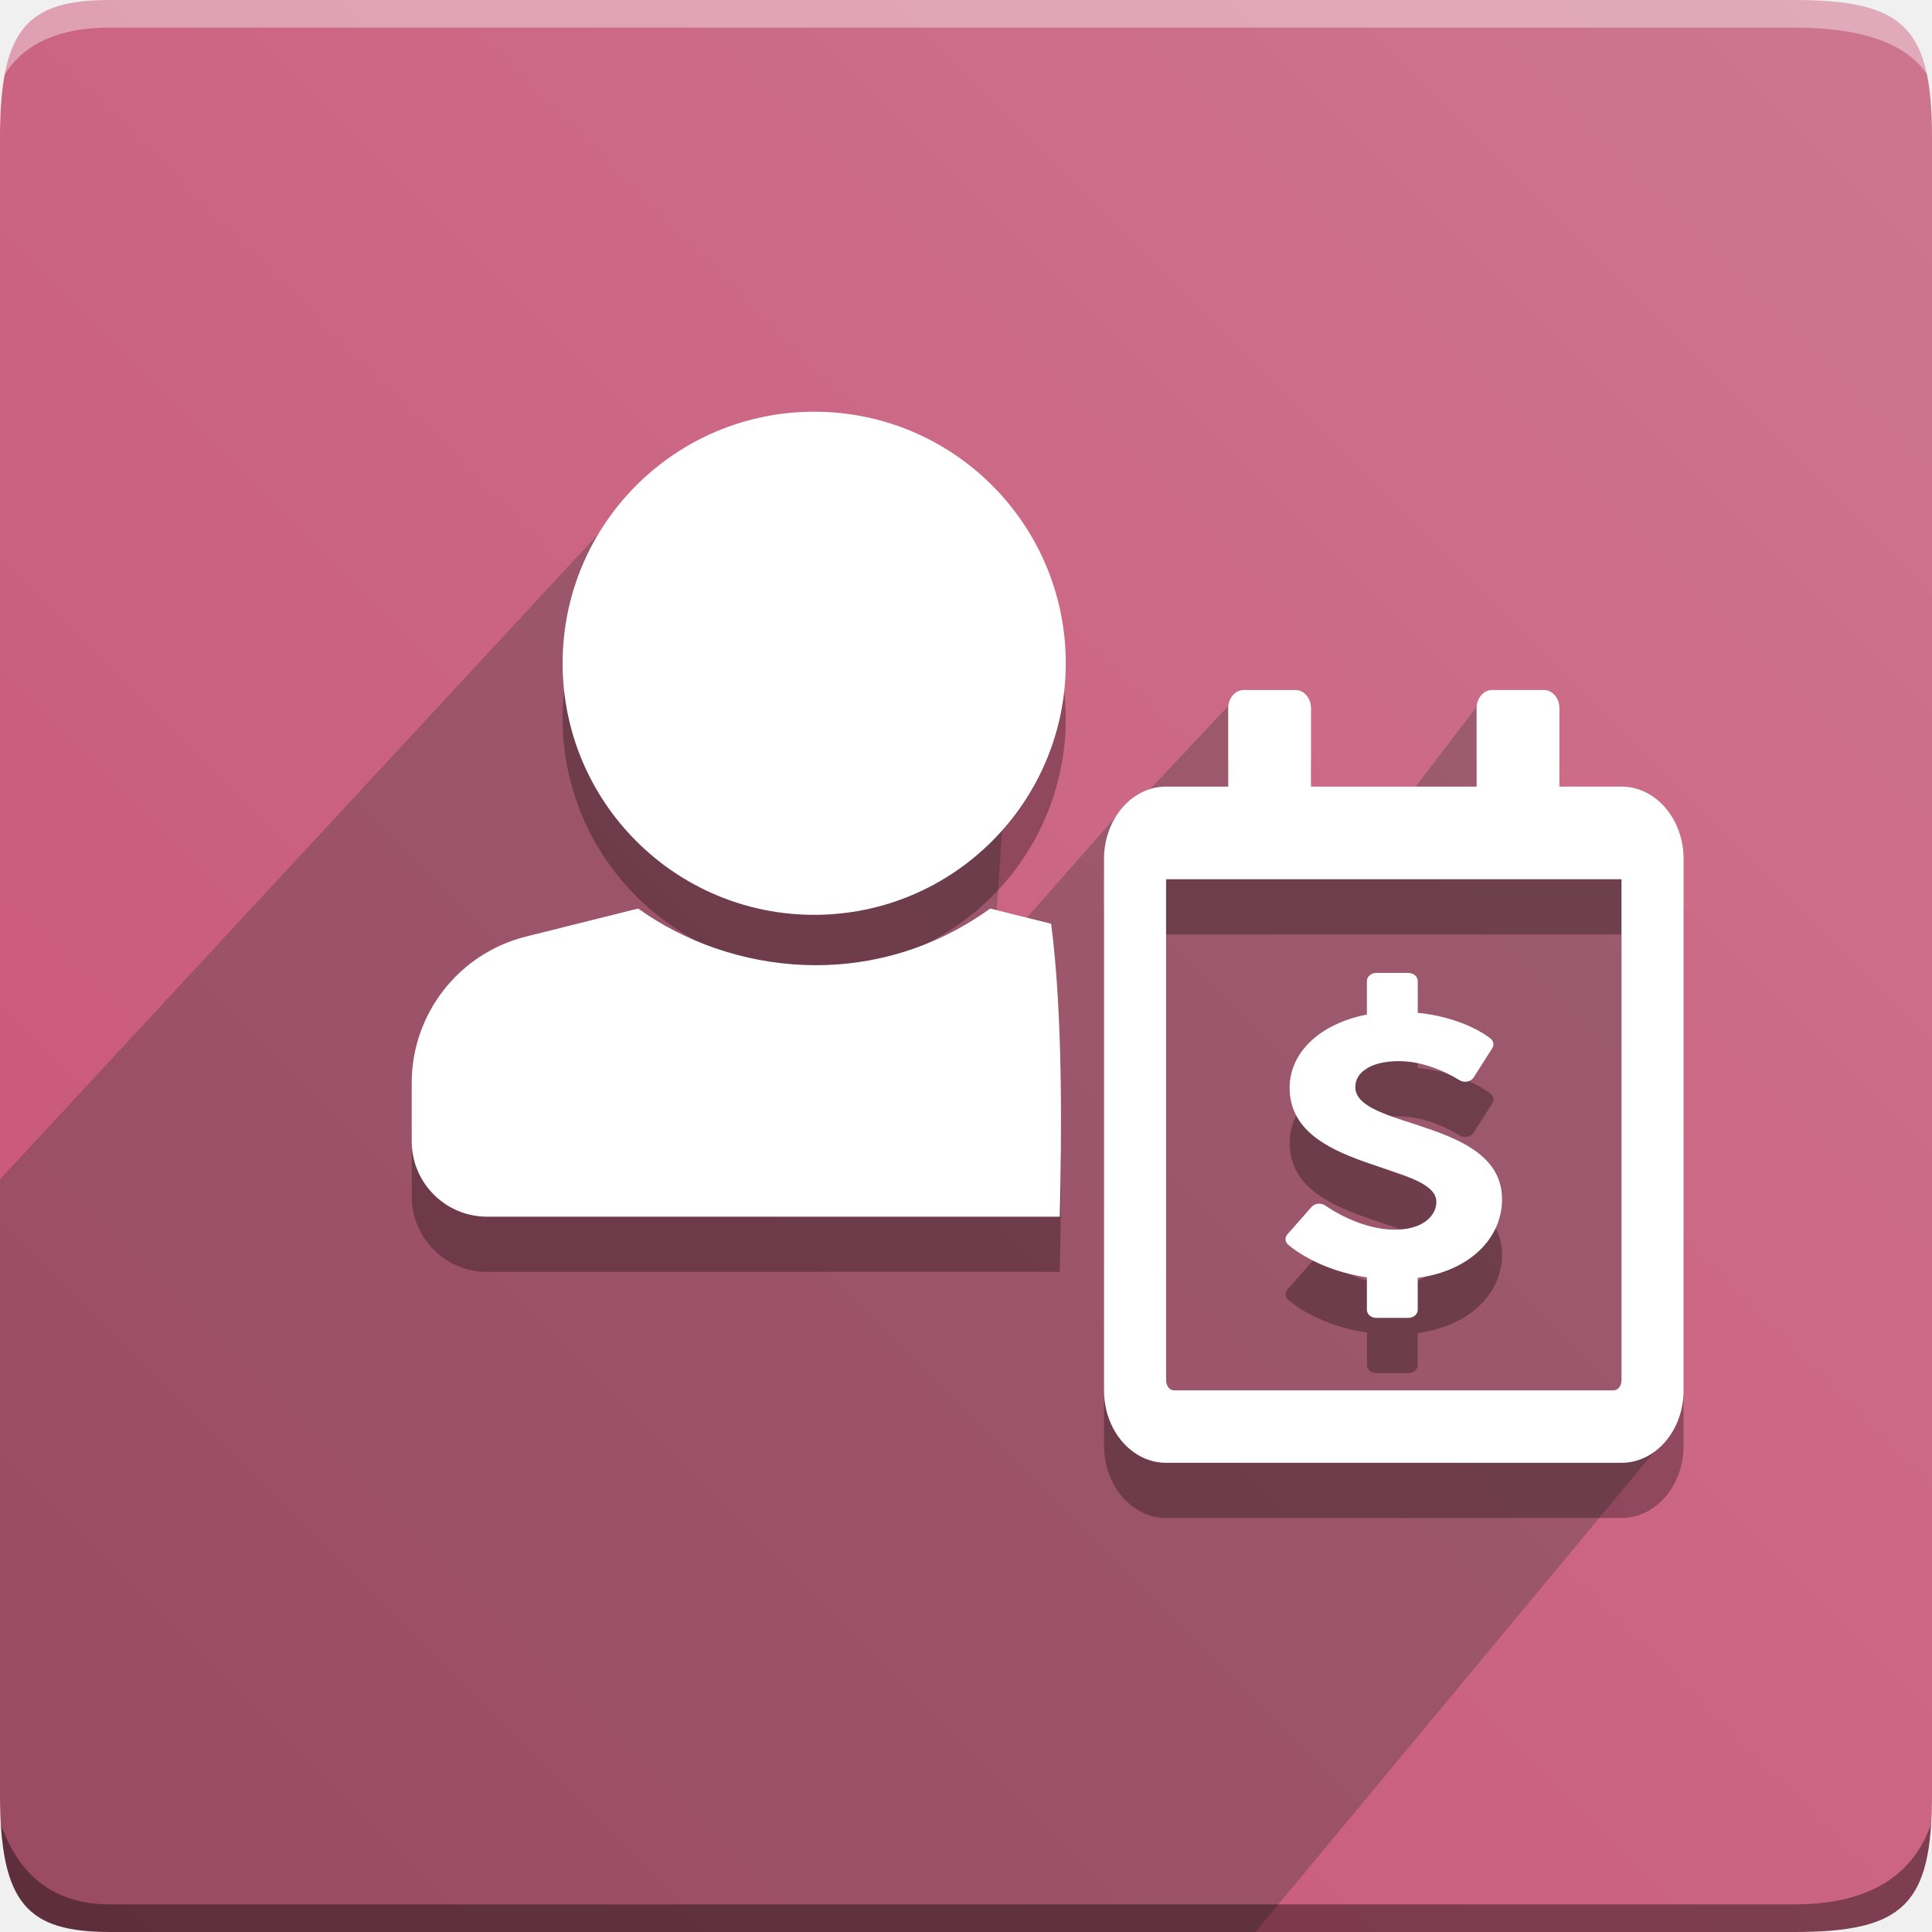
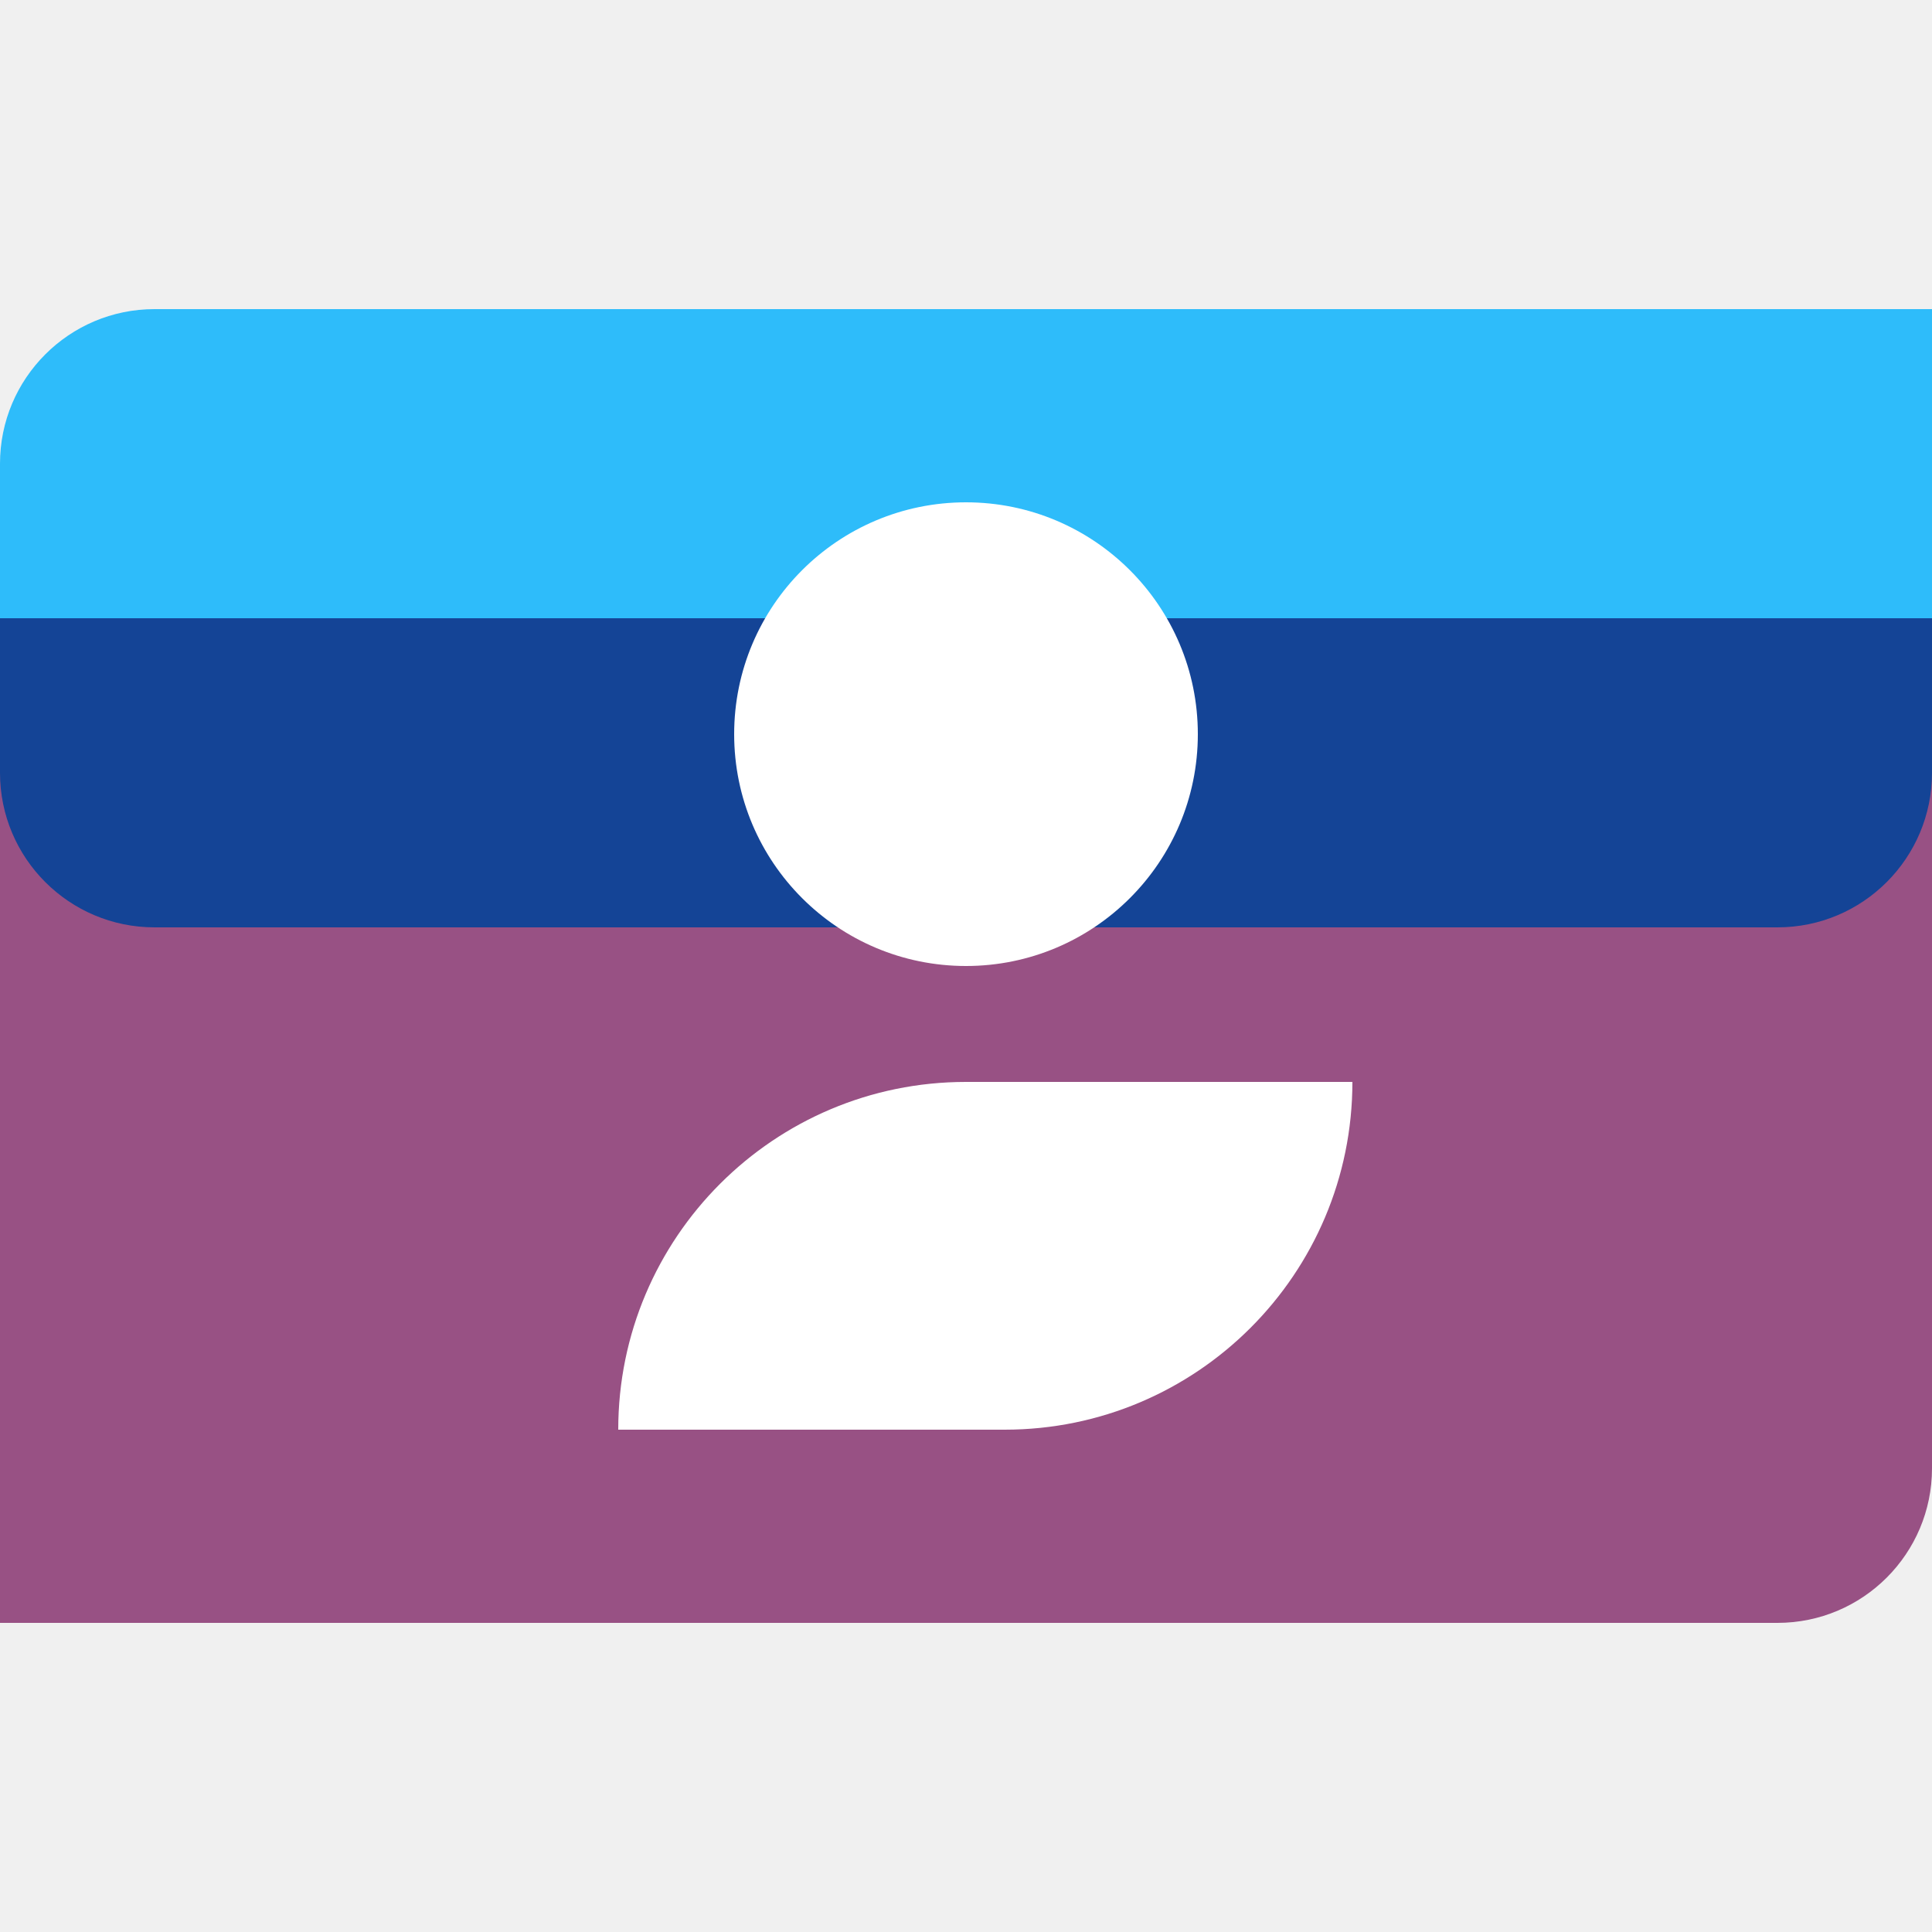
- <svg xmlns="http://www.w3.org/2000/svg" xmlns:xlink="http://www.w3.org/1999/xlink" width="70" height="70" viewBox="0 0 70 70">
-   <defs>
-     <path id="icon-a" d="M4,5.35309892e-14 C36.416,9.87060235e-15 58.084,-3.97961823e-14 65,5.07020818e-14 C69,6.733808e-14 70,1 70,5 C70,43.049 70,62.424 70,65 C70,69 69,70 65,70 C61,70 9,70 4,70 C1,70 7.10542736e-15,69 7.10542736e-15,65 C7.25721566e-15,62.468 3.83358709e-14,41.801 3.60818146e-14,5 C-1.13686838e-13,1 1,5.75716207e-14 4,5.35309892e-14 Z" />
-     <linearGradient id="icon-c" x1="100%" x2="0%" y1="0%" y2="100%">
-       <stop offset="0%" stop-color="#CD7690" />
-       <stop offset="100%" stop-color="#CA5377" />
-     </linearGradient>
-     <path id="icon-d" d="M29.5,16.917 C34.534,16.917 38.615,20.997 38.615,26.031 C38.615,31.065 34.534,35.146 29.5,35.146 C24.466,35.146 20.385,31.065 20.385,26.031 C20.385,20.997 24.466,16.917 29.5,16.917 Z M38.397,46.083 L17.651,46.083 C16.141,46.083 14.917,44.859 14.917,43.349 L14.917,41.239 C14.917,38.729 16.625,36.542 19.059,35.933 L23.122,34.918 C26.437,37.302 31.61,37.987 35.878,34.918 L38.085,35.469 C38.506,38.724 38.471,43.048 38.397,46.083 Z M58.75,30.5 C59.992,30.5 61,31.676 61,33.125 L61,52.375 C61,53.824 59.992,55 58.75,55 L42.25,55 C41.008,55 40,53.824 40,52.375 L40,33.125 C40,31.676 41.008,30.5 42.25,30.5 L44.5,30.5 L44.5,27.656 C44.5,27.295 44.753,27 45.062,27 L46.938,27 C47.247,27 47.5,27.295 47.5,27.656 L47.5,30.5 L53.5,30.5 L53.5,27.656 C53.5,27.295 53.753,27 54.062,27 L55.938,27 C56.247,27 56.5,27.295 56.5,27.656 L56.5,30.5 L58.75,30.5 Z M58.469,52.375 C58.623,52.375 58.75,52.211 58.75,52.01 L58.75,33.857 L42.25,33.857 L42.25,52.01 C42.25,52.211 42.377,52.375 42.531,52.375 L58.469,52.375 Z M49.106,41.385 C49.106,42.922 54.422,42.532 54.422,45.454 C54.422,46.854 53.258,48.049 51.367,48.299 L51.367,49.457 C51.367,49.619 51.213,49.75 51.022,49.75 L49.871,49.75 C49.68,49.75 49.525,49.619 49.525,49.457 L49.525,48.28 C48.389,48.116 47.376,47.671 46.684,47.109 C46.558,47.006 46.542,46.84 46.646,46.722 L47.521,45.729 C47.638,45.596 47.862,45.573 48.015,45.677 C48.732,46.165 49.658,46.553 50.542,46.553 C51.573,46.553 52.042,46.032 52.042,45.548 C52.042,44.117 46.726,44.428 46.726,41.412 C46.726,40.125 47.838,39.084 49.525,38.76 L49.525,37.543 C49.525,37.381 49.68,37.25 49.871,37.25 L51.022,37.25 C51.213,37.25 51.367,37.381 51.367,37.543 L51.367,38.696 C52.292,38.787 53.295,39.095 53.994,39.619 C54.114,39.709 54.144,39.858 54.068,39.978 L53.39,41.041 C53.291,41.196 53.054,41.242 52.885,41.139 C52.242,40.747 51.454,40.447 50.684,40.447 C49.725,40.447 49.106,40.815 49.106,41.385 Z" />
-     <path id="icon-e" d="M29.5,14.917 C34.534,14.917 38.615,18.997 38.615,24.031 C38.615,29.065 34.534,33.146 29.5,33.146 C24.466,33.146 20.385,29.065 20.385,24.031 C20.385,18.997 24.466,14.917 29.5,14.917 Z M38.397,44.083 L17.651,44.083 C16.141,44.083 14.917,42.859 14.917,41.349 L14.917,39.239 C14.917,36.729 16.625,34.542 19.059,33.933 L23.122,32.918 C26.437,35.302 31.61,35.987 35.878,32.918 L38.085,33.469 C38.506,36.724 38.471,41.048 38.397,44.083 Z M58.75,28.5 C59.992,28.5 61,29.676 61,31.125 L61,50.375 C61,51.824 59.992,53 58.75,53 L42.25,53 C41.008,53 40,51.824 40,50.375 L40,31.125 C40,29.676 41.008,28.5 42.25,28.5 L44.5,28.5 L44.5,25.656 C44.5,25.295 44.753,25 45.062,25 L46.938,25 C47.247,25 47.5,25.295 47.5,25.656 L47.5,28.5 L53.5,28.5 L53.5,25.656 C53.5,25.295 53.753,25 54.062,25 L55.938,25 C56.247,25 56.5,25.295 56.5,25.656 L56.5,28.5 L58.75,28.5 Z M58.469,50.375 C58.623,50.375 58.75,50.211 58.75,50.01 L58.75,31.857 L42.25,31.857 L42.25,50.01 C42.25,50.211 42.377,50.375 42.531,50.375 L58.469,50.375 Z M49.106,39.385 C49.106,40.922 54.422,40.532 54.422,43.454 C54.422,44.854 53.258,46.049 51.367,46.299 L51.367,47.457 C51.367,47.619 51.213,47.75 51.022,47.75 L49.871,47.75 C49.68,47.75 49.525,47.619 49.525,47.457 L49.525,46.28 C48.389,46.116 47.376,45.671 46.684,45.109 C46.558,45.006 46.542,44.84 46.646,44.722 L47.521,43.729 C47.638,43.596 47.862,43.573 48.015,43.677 C48.732,44.165 49.658,44.553 50.542,44.553 C51.573,44.553 52.042,44.032 52.042,43.548 C52.042,42.117 46.726,42.428 46.726,39.412 C46.726,38.125 47.838,37.084 49.525,36.76 L49.525,35.543 C49.525,35.381 49.68,35.25 49.871,35.25 L51.022,35.25 C51.213,35.25 51.367,35.381 51.367,35.543 L51.367,36.696 C52.292,36.787 53.295,37.095 53.994,37.619 C54.114,37.709 54.144,37.858 54.068,37.978 L53.39,39.041 C53.291,39.196 53.054,39.242 52.885,39.139 C52.242,38.747 51.454,38.447 50.684,38.447 C49.725,38.447 49.106,38.815 49.106,39.385 Z" />
-   </defs>
-   <g fill="none" fill-rule="evenodd">
-     <mask id="icon-b" fill="#fff">
-       <use xlink:href="#icon-a" />
-     </mask>
-     <g mask="url(#icon-b)">
-       <rect width="70" height="70" fill="url(#icon-c)" />
-       <path fill="#FFF" fill-opacity=".383" d="M4,1.8 L65,1.8 C67.667,1.8 69.333,1.133 70,-0.2 C70,2.467 70,3.467 70,2.8 L1.10547097e-14,2.8 C-1.65952376e-14,3.467 -2.9161925e-14,2.467 -2.66453526e-14,-0.2 C0.667,1.133 2,1.8 4,1.8 Z" transform="matrix(1 0 0 -1 0 2.8)" />
-       <path fill="#393939" d="M45.487,51 L4,51 C2,51 -7.10542736e-15,50.851 0,46.837 L2.08199737e-16,23.731 L22,0 L37,1.041 L36,15.612 L40.505,10.506 L41.437,9.837 L44.972,6.081 L49,12.49 L53.807,6.213 L56,11.449 L59,11.449 L60.333,33.119 L45.487,51 Z" opacity=".324" transform="translate(0 19)" />
-       <path fill="#000" fill-opacity=".383" d="M4,4 L65,4 C67.667,4 69.333,3 70,1 C70,3.667 70,5 70,5 L1.77635684e-15,5 C1.77635684e-15,5 1.77635684e-15,3.667 1.77635684e-15,1 C0.667,3 2,4 4,4 Z" transform="translate(0 65)" />
-       <use fill="#000" fill-rule="nonzero" opacity=".3" xlink:href="#icon-d" />
-       <use fill="#FFF" fill-rule="nonzero" xlink:href="#icon-e" />
-     </g>
-   </g>
+ <svg xmlns="http://www.w3.org/2000/svg" width="50" height="50" viewBox="0 0 50 50">
+   <path d="M0 12.5h50V38a4 4 0 0 1-4 4H0V12.5Z" fill="#985184" />
+   <path d="M4 20.5a4 4 0 0 1-4-4V12a4 4 0 0 1 4-4h46v8.5a4 4 0 0 1-4 4H4Z" fill="#2EBCFA" />
+   <path d="M0 16h50v4a4 4 0 0 1-4 4H4a4 4 0 0 1-4-4v-4Z" fill="#144496" />
+   <path d="M25 28a9 9 0 0 0-9 9h10a9 9 0 0 0 9-9H25Z" fill="#fff" />
+   <circle cx="25" cy="19" r="6" fill="#fff" />
</svg>
